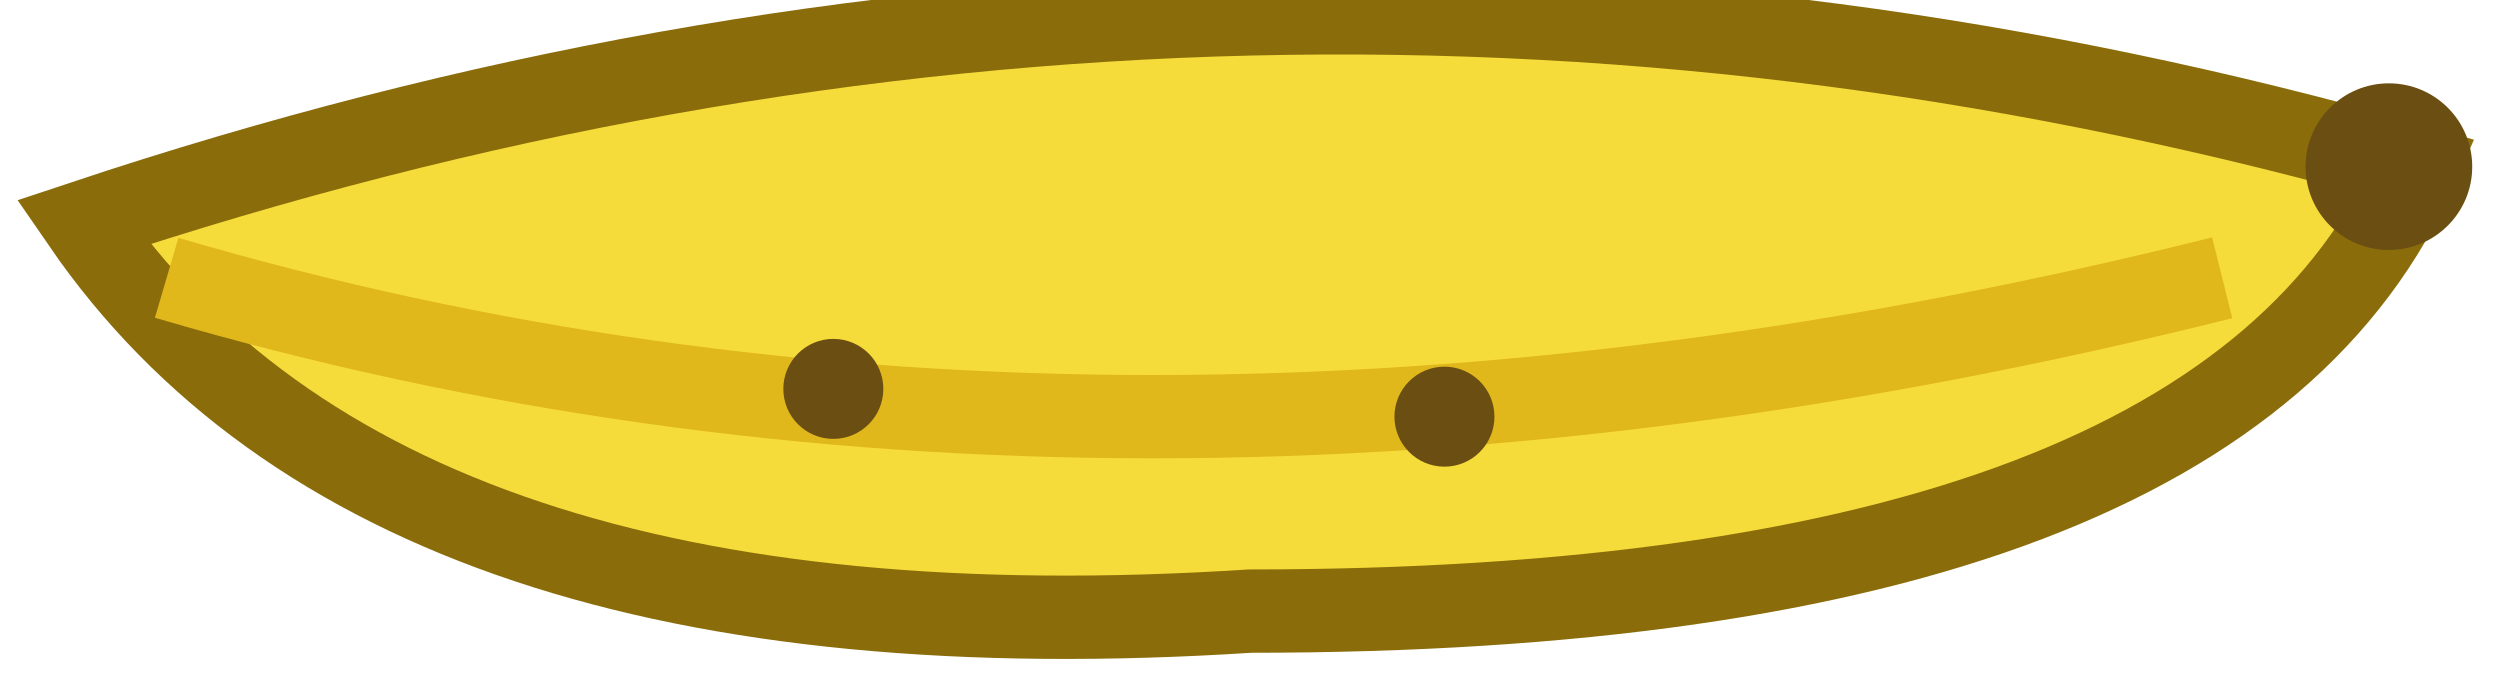
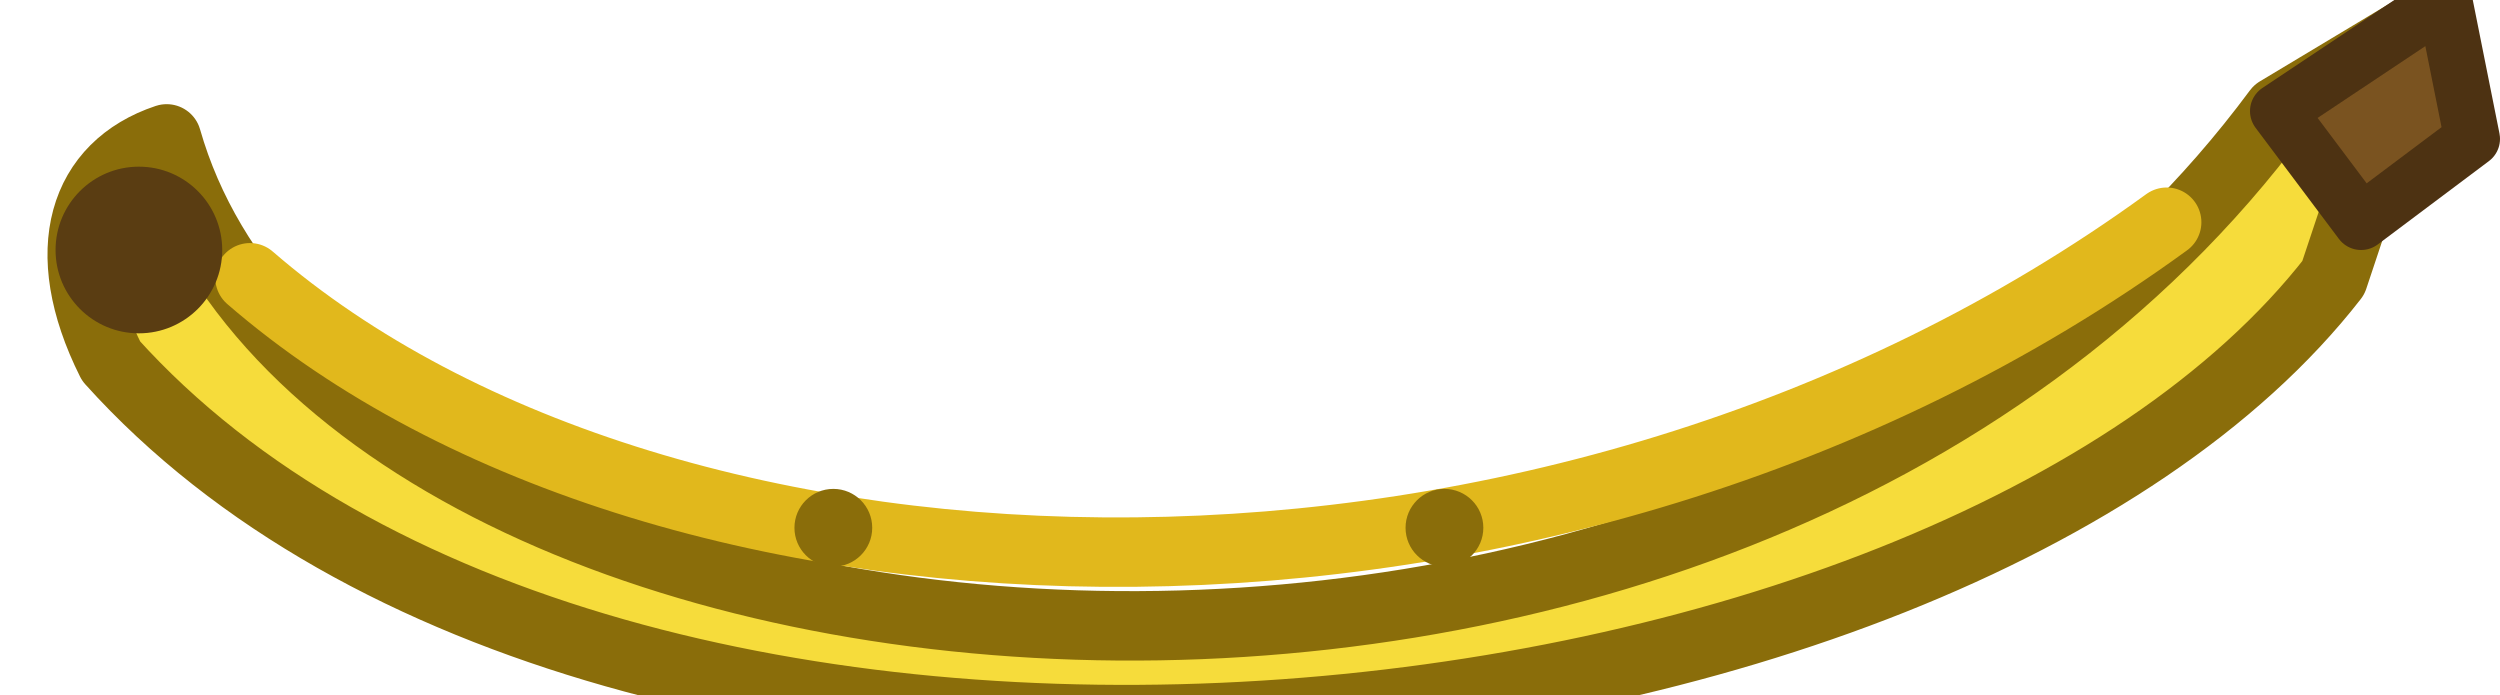
<svg xmlns="http://www.w3.org/2000/svg" width="90" height="25" viewBox="0 0 90 25">
-   <path d="M3 8 Q45 -6 87 6 Q80 22 45 22 Q14 24 3 8Z" fill="#f6dc3b" stroke="#8a6d0a" stroke-width="3" />
-   <path d="M6 10 Q40 20 80 10" fill="none" stroke="#e1b81c" stroke-width="3" />
-   <circle cx="86" cy="6" r="3" fill="#6b4e12" />
-   <circle cx="30" cy="14" r="1.8" fill="#6b4e12" />
-   <circle cx="52" cy="15" r="1.8" fill="#6b4e12" />
+   <path d="M6 5 C12 26 62 31 82 4 L87 1 L84 10 C70 28 22 33 4 13 C2 9 3 6 6 5Z" fill="#f6dc3b" stroke="#8a6d0a" stroke-width="2.5" stroke-linejoin="round" />
+   <path d="M9 10 C24 23 56 24 78 8" fill="none" stroke="#e1b81c" stroke-width="2.5" stroke-linecap="round" />
+   <path d="M82 4 L88 0 L89 5 L85 8Z" fill="#7a5320" stroke="#4d3212" stroke-width="2" stroke-linejoin="round" />
+   <circle cx="5" cy="9" r="3" fill="#5a3d12" />
+   <circle cx="30" cy="19" r="1.4" fill="#8a6d0a" />
+   <circle cx="52" cy="19" r="1.4" fill="#8a6d0a" />
</svg>
